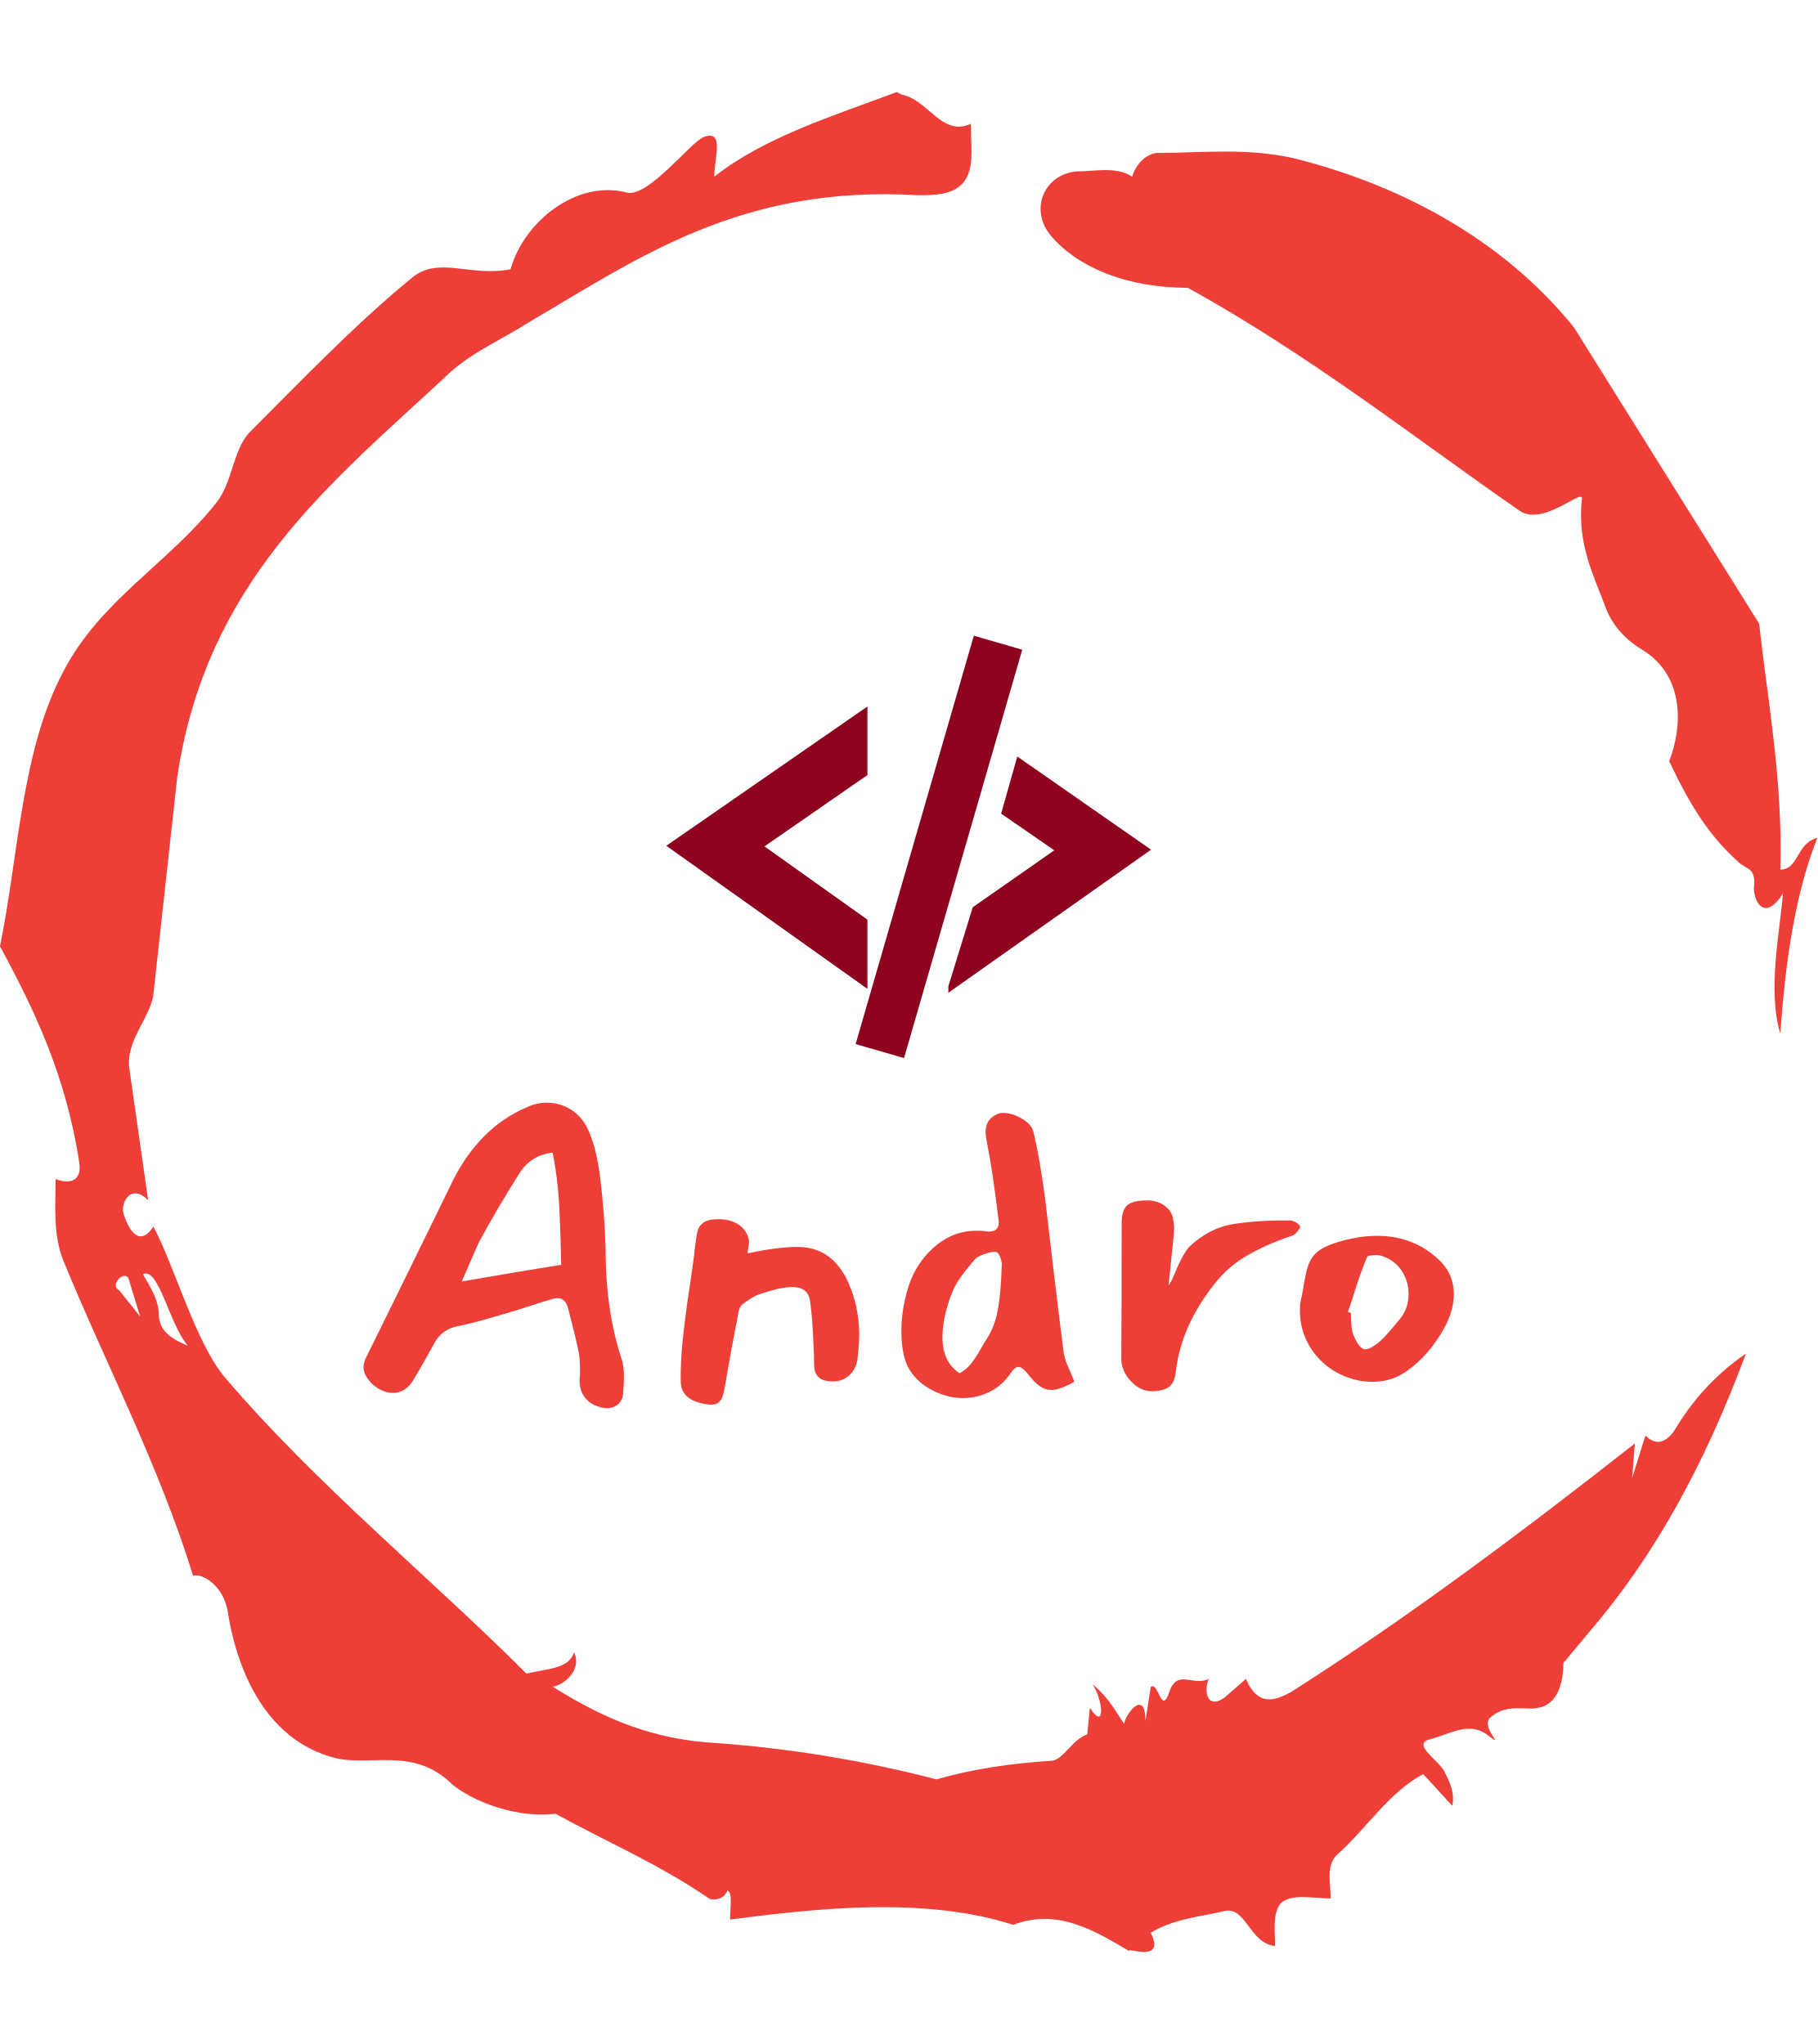
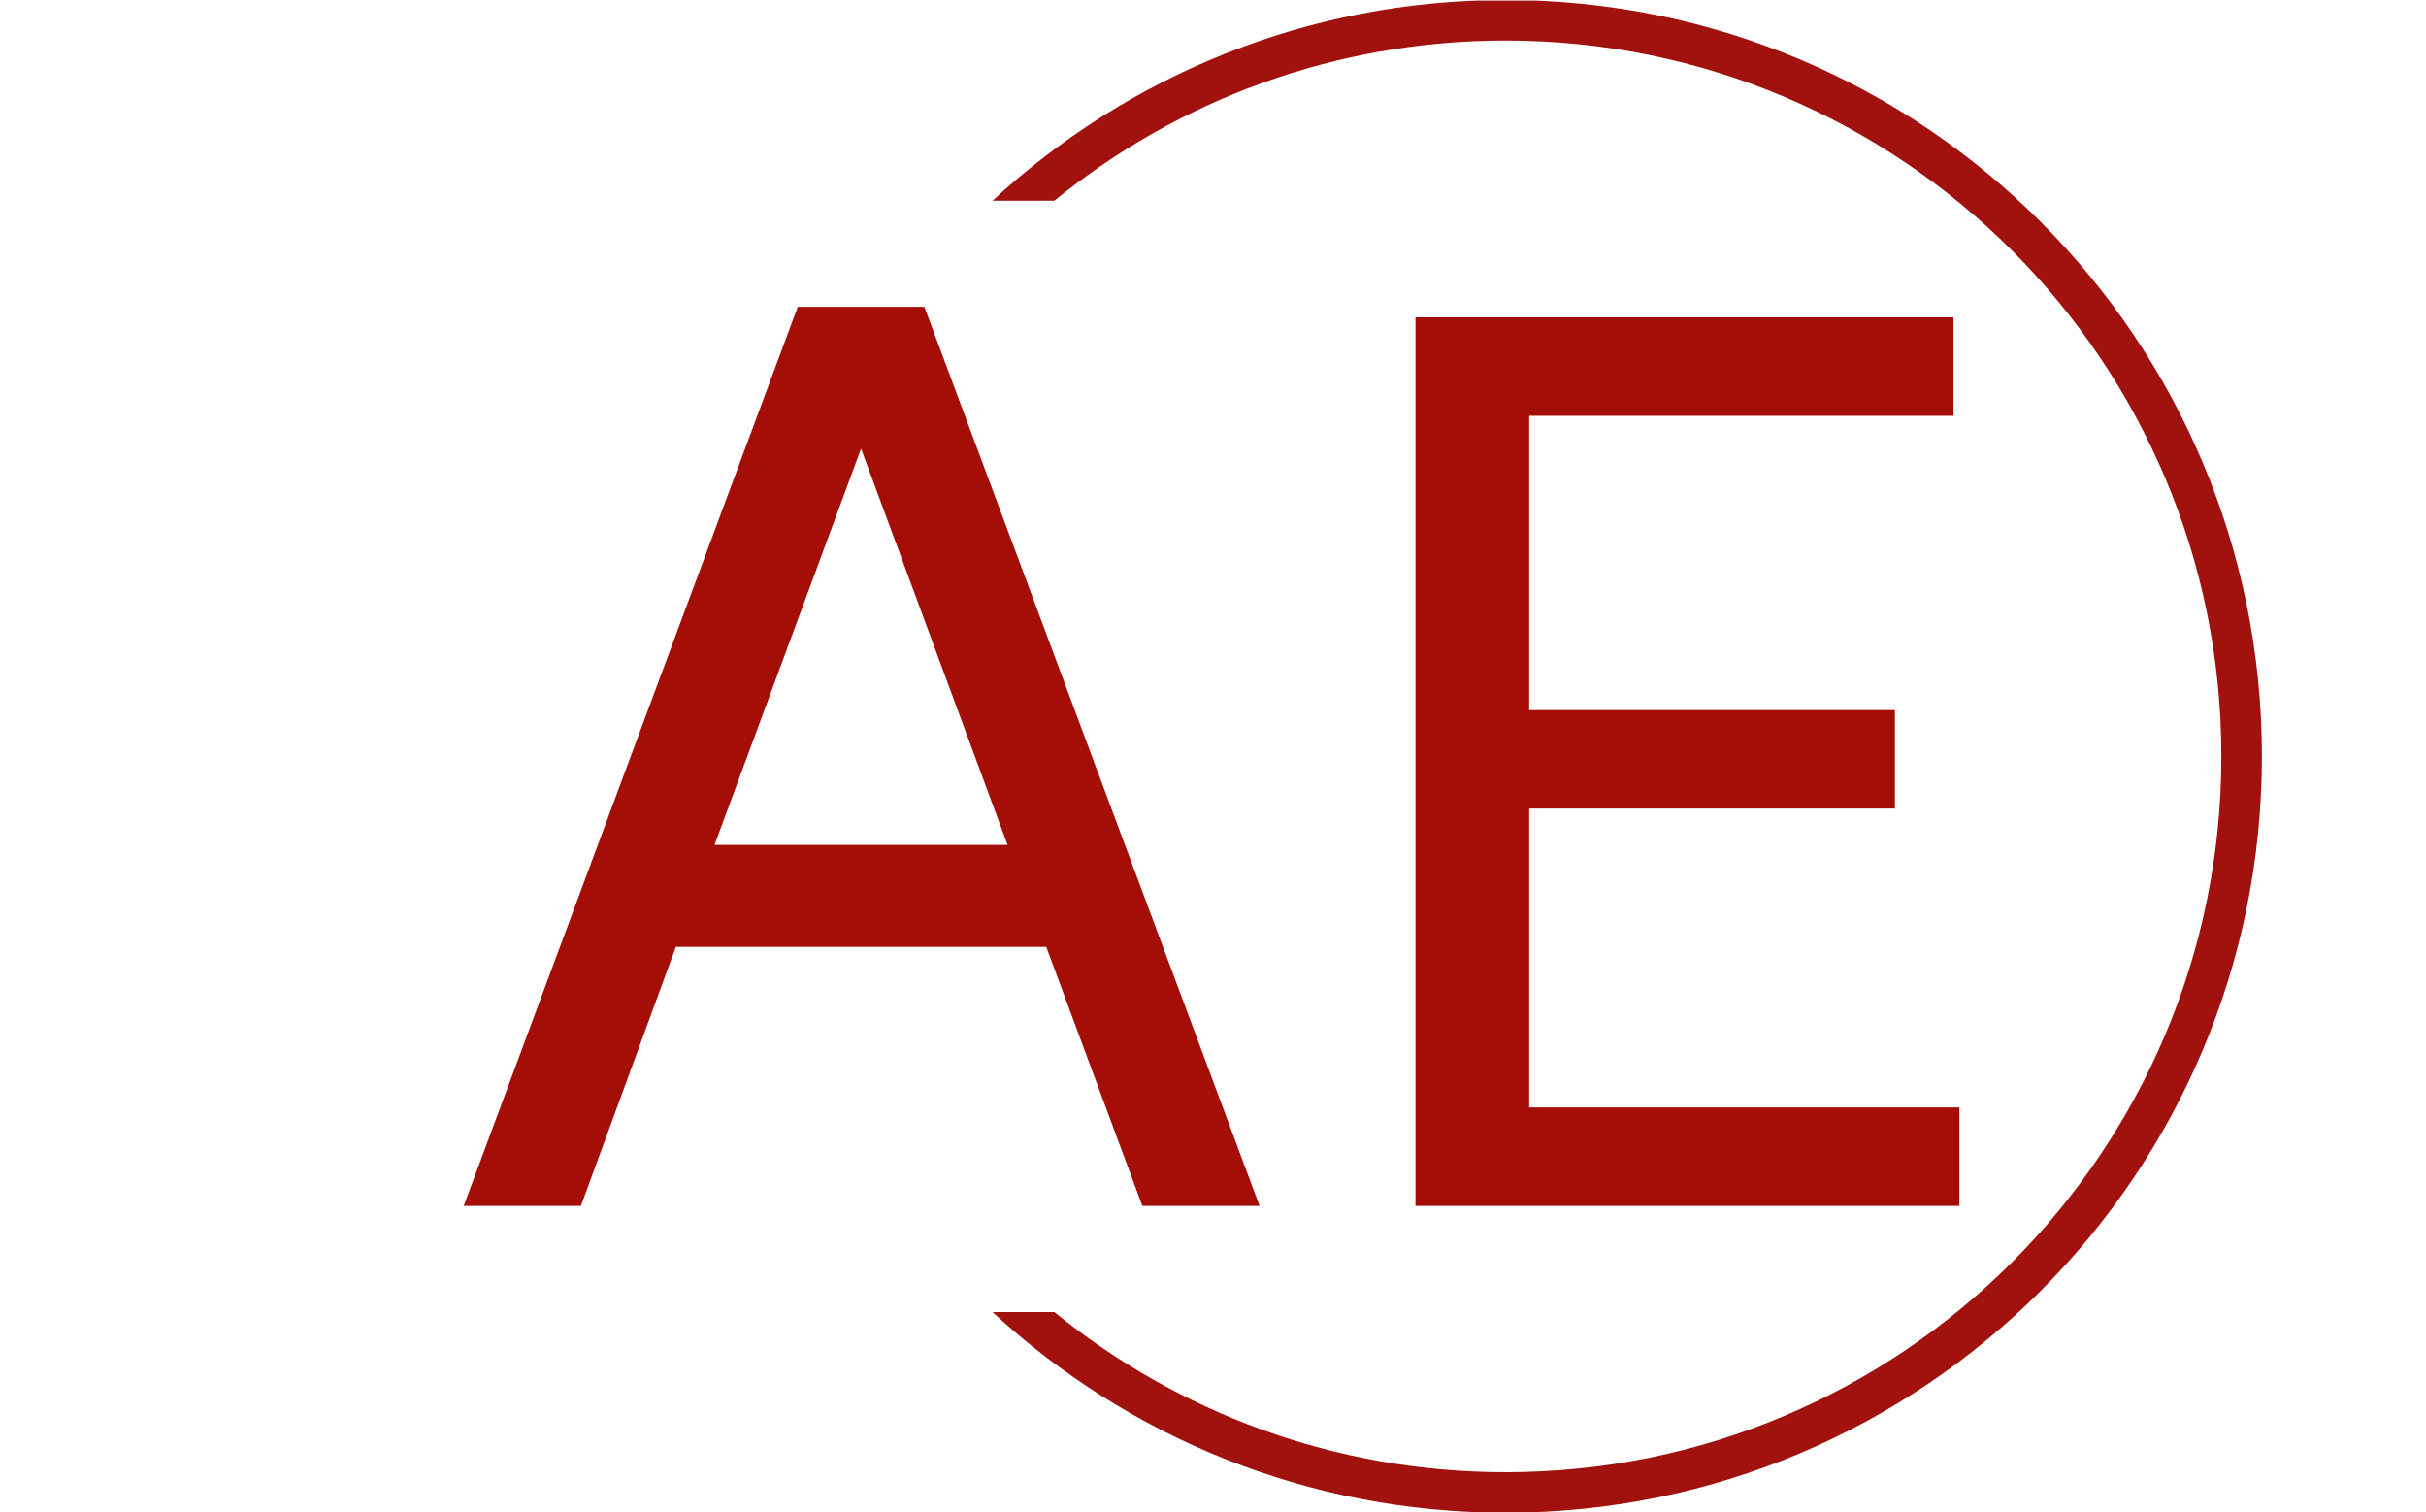
- <svg xmlns="http://www.w3.org/2000/svg" version="1.1" width="2000" height="2250" viewBox="0 0 2000 2250">
-   <g transform="matrix(1,0,0,1,3.410605131648481e-13,0)">
-     <svg viewBox="0 0 320 360" data-background-color="#ffffff" preserveAspectRatio="xMidYMid meet" height="2250" width="2000">
-       <g id="tight-bounds" transform="matrix(1,0,0,1,0,0)">
-         <svg viewBox="0 0 320 360" height="360" width="320">
+ <svg xmlns="http://www.w3.org/2000/svg" version="1.1" width="1000" height="623" viewBox="0 0 1000 623">
+   <g transform="matrix(1,0,0,1,-0.6060606,0.2522267)">
+     <svg viewBox="0 0 396 247" data-background-color="#ffffff" preserveAspectRatio="xMidYMid meet" height="623" width="1000">
+       <g id="tight-bounds" transform="matrix(1,0,0,1,0.24,-0.1)">
+         <svg viewBox="0 0 395.52 247.2" height="247.2" width="395.52">
          <g>
            <svg />
          </g>
          <g>
-             <svg viewBox="0 0 320 360" height="360" width="320">
-               <g>
-                 <path d="M20.961 227.22l3.726 4.658-1.863-6.056c-0.466-2.795-3.726 0.466-1.863 1.398M25.153 224.425c1.397 2.329 2.795 4.658 2.795 6.987 0 3.261 2.795 4.658 5.123 5.589-3.261-3.726-5.124-13.974-7.918-12.576M204.017 26.929c7.918 0 15.371-0.932 23.756 0.931 20.495 5.124 37.729 15.371 49.374 29.811l32.606 52.169c1.397 13.042 4.192 27.482 3.726 43.319 3.261 0 2.795-4.658 6.521-5.59-3.726 9.316-5.59 20.961-6.521 34.469-2.329-7.453 0-18.632 0.466-24.687-3.261 5.124-5.124 1.397-5.124-0.932 0.466-3.726-1.397-3.261-2.795-4.658-5.124-4.658-8.384-9.782-12.11-17.7 2.329-6.055 2.795-14.905-4.658-19.563-2.329-1.397-5.124-3.726-6.521-7.453-1.863-5.124-5.124-11.179-4.193-19.097 0.466-2.329-6.987 5.124-11.179 1.863-18.166-12.576-36.332-27.016-58.224-39.127-11.645 0-20.029-4.192-24.221-9.316-3.726-4.658-0.932-10.713 4.658-11.179 3.261 0 6.987-0.932 9.782 0.932 0.466-1.863 2.329-4.192 4.657-4.192M157.904 16.215l0.932 0.466c4.658 0.932 6.987 7.453 12.11 5.124 0 3.261 0.466 6.521-0.466 8.85-1.397 3.726-5.59 3.726-8.85 3.726-31.208-1.863-49.374 11.179-68.471 22.358-5.124 3.261-10.713 5.59-14.906 9.782-20.029 18.632-41.921 35.866-47.045 70.335l-4.192 38.195c-0.466 4.192-5.124 8.384-4.192 13.508l3.26 22.824c-3.261-3.261-5.124 0.932-4.192 2.795 0.466 1.397 2.329 6.055 5.124 1.863 3.726 6.987 7.453 20.495 12.576 26.55 15.837 18.632 36.332 35.4 53.101 52.169 4.192-0.932 7.453-0.932 8.384-3.727 1.397 2.795-1.397 5.59-3.726 6.056 7.453 4.658 15.837 8.85 27.016 9.781 14.44 0.932 27.948 3.261 40.524 6.522 6.521-1.863 13.042-2.795 20.029-3.261 2.329 0 3.726-3.726 6.521-4.658l0.466-4.658c2.795 4.192 2.329-1.397 0.466-4.192 3.261 2.795 4.192 5.124 5.589 6.987 0-1.397 3.726-6.521 3.727-0.466l0.931-6.055c1.397-0.932 1.863 5.124 3.261 0.931 1.397-4.192 4.192-0.932 6.987-2.329-0.932 1.863-0.466 5.59 2.794 3.261l3.727-3.261c2.329 5.59 6.055 3.261 7.918 2.329 20.495-13.042 40.99-28.413 60.553-43.784l-0.466 6.055 2.329-7.453c2.329 2.329 4.192 0.466 5.124-0.931 2.795-4.658 6.521-9.316 12.577-13.508-7.453 20.029-16.303 35.866-27.482 48.908l-4.658 5.59c0 3.261-0.932 7.453-4.658 7.918-1.863 0.466-5.59-0.932-8.384 1.863-1.397 1.863 3.261 5.59-0.466 2.795-3.261-2.329-6.521 0-10.248 0.932-2.795 0.932 1.863 3.726 2.795 5.589 0.932 1.863 1.863 3.726 1.398 6.056l-5.124-5.59c-6.055 3.261-9.782 9.316-14.906 13.974-2.329 1.863-1.397 5.124-1.397 7.918-3.261 0-6.987-0.932-8.85 0.932-1.397 1.863-0.932 4.658-0.932 7.453-4.658-0.466-5.124-7.453-9.315-6.056-4.192 0.932-8.85 1.397-12.577 3.727 2.795 5.59-4.658 2.329-3.726 3.26-6.987-4.192-13.042-7.453-20.495-4.658-15.837-5.124-35.4-2.795-49.84-0.931 0-2.329 0.466-4.658-0.466-5.124-0.932 2.329-3.726 1.397-3.26 1.397-8.85-6.055-17.7-9.782-27.016-14.905-8.384 0.932-16.303-3.261-18.632-5.59-6.521-6.055-13.974-2.795-20.029-4.192-13.042-3.261-17.7-16.769-19.098-26.084-0.932-4.658-4.658-6.521-6.055-6.056-6.055-19.563-15.371-37.263-22.824-55.429-1.863-4.658-1.397-9.316-1.397-14.44 2.329 0.932 4.658 0.466 4.192-2.794-2.329-15.371-7.918-27.016-13.974-38.195 3.261-15.837 3.726-34.469 11.179-48.443 6.521-12.576 18.632-19.098 27.016-29.811 2.795-3.726 2.795-8.85 5.59-12.11 9.316-9.316 18.632-19.098 28.879-27.482 4.658-3.726 10.247 0 17.234-1.397 2.329-8.384 11.645-15.837 20.495-13.508 3.726 0.932 11.179-8.85 13.508-9.782 3.726-1.397 1.863 3.726 1.863 6.987 8.85-6.987 20.961-10.713 32.14-14.906" fill="#ee3e38" fill-rule="nonzero" stroke="none" stroke-width="1" stroke-linecap="butt" stroke-linejoin="miter" stroke-miterlimit="10" stroke-dasharray="" stroke-dashoffset="0" font-family="none" font-weight="none" font-size="none" text-anchor="none" style="mix-blend-mode: normal" data-fill-palette-color="tertiary" />
-               </g>
-               <g transform="matrix(1,0,0,1,64,111.9658)">
-                 <svg viewBox="0 0 192 136.068" height="136.068" width="192">
+             <svg viewBox="0 0 395.52 247.2" height="247.2" width="395.52">
+               <g transform="matrix(1,0,0,1,75.54432,50.1365)">
+                 <svg viewBox="0 0 244.431 146.927" height="146.927" width="244.431">
                  <g>
-                     <svg viewBox="0 0 192 136.068" height="136.068" width="192">
+                     <svg viewBox="0 0 244.431 146.927" height="146.927" width="244.431">
                      <g>
-                         <svg viewBox="0 0 192 136.068" height="136.068" width="192">
-                           <g transform="matrix(1,0,0,1,0,82.24227)">
-                             <svg viewBox="0 0 192 53.826" height="53.826" width="192">
+                         <svg viewBox="0 0 244.431 146.927" height="146.927" width="244.431">
+                           <g>
+                             <svg viewBox="0 0 244.431 146.927" height="146.927" width="244.431">
                              <g id="textblocktransform">
-                                 <svg viewBox="0 0 192 53.826" height="53.826" width="192" id="textblock">
+                                 <svg viewBox="0 0 244.431 146.927" height="146.927" width="244.431" id="textblock">
                                  <g>
-                                     <svg viewBox="0 0 192 53.826" height="53.826" width="192">
+                                     <svg viewBox="0 0 244.431 146.927" height="146.927" width="244.431">
                                      <g transform="matrix(1,0,0,1,0,0)">
-                                         <svg width="192" viewBox="1.35 -35.1 127.69 35.8" height="53.826" data-palette-color="#ee3e38">
-                                           <path d="M29-26.8Q29.3-24.65 29.6-20.55L29.6-20.55 29.7-17.95Q29.7-10.7 31.6-5L31.6-5Q31.85-4.2 31.85-2.95L31.85-2.95Q31.85-2.25 31.75-1.05L31.75-1.05Q31.7-0.25 31.15 0.23 30.6 0.7 29.75 0.7L29.75 0.7Q29.65 0.7 29.2 0.6L29.2 0.6Q27.95 0.3 27.3-0.53 26.65-1.35 26.65-2.55L26.65-2.55Q26.65-2.95 26.7-3.15L26.7-3.15Q26.7-3.45 26.7-4L26.7-4Q26.7-4.9 26.6-5.65L26.6-5.65Q26.2-7.6 25.35-10.85L25.35-10.85Q25.05-12.2 24.1-12.2L24.1-12.2Q23.75-12.2 23.3-12.05L23.3-12.05Q21.75-11.6 20.58-11.2 19.4-10.8 18.5-10.55L18.5-10.55 16.1-9.85Q14.05-9.25 12.3-8.9L12.3-8.9Q10.45-8.5 9.6-6.85L9.6-6.85Q8.8-5.35 7.3-2.8L7.3-2.8Q6.35-1.1 4.8-1.1L4.8-1.1Q4.05-1.1 3.33-1.48 2.6-1.85 2.1-2.45L2.1-2.45Q1.35-3.3 1.35-4.1L1.35-4.1Q1.35-4.65 1.65-5.25L1.65-5.25 5.1-12.25Q10.8-23.85 11.9-26.15L11.9-26.15Q15.05-32.25 20.45-34.55L20.45-34.55Q21.6-35.1 22.8-35.1L22.8-35.1Q24.3-35.1 25.58-34.33 26.85-33.55 27.55-32.15L27.55-32.15Q28.55-30.1 29-26.8L29-26.8ZM12.85-14.15Q19.7-15.35 24.5-16.1L24.5-16.1Q24.4-20.9 24.23-23.68 24.05-26.45 23.5-29.25L23.5-29.25Q20.85-28.95 19.5-26.65L19.5-26.65Q17.15-22.95 15-19L15-19Q14.65-18.35 13.7-16.1L13.7-16.1 12.85-14.15ZM46.5-18.85Q46.5-18.55 46.4-18.07 46.3-17.6 46.35-17.45L46.35-17.45Q49.8-18.2 52.2-18.2L52.2-18.2Q55.95-18.2 57.85-14.6L57.85-14.6Q59.4-11.55 59.4-7.85L59.4-7.85Q59.4-6.9 59.2-5.1L59.2-5.1Q59.05-3.9 58.25-3.18 57.45-2.45 56.35-2.45L56.35-2.45Q55.2-2.45 54.72-2.88 54.25-3.3 54.17-3.85 54.1-4.4 54.1-5.6L54.1-5.6 54.05-6.65Q53.95-9.65 53.65-11.85L53.65-11.85Q53.5-12.75 52.97-13.13 52.45-13.5 51.6-13.5L51.6-13.5Q50.8-13.5 49.7-13.25L49.7-13.25Q48-12.8 47.42-12.55 46.85-12.3 45.75-11.5L45.75-11.5Q45.4-11.25 45.25-10.5 45.1-9.75 45.1-9.65L45.1-9.65Q44.45-6.45 43.7-2L43.7-2Q43.65-1.8 43.5-1.05 43.35-0.3 42.92 0.03 42.5 0.35 41.7 0.25L41.7 0.25Q38.55-0.15 38.5-2.4L38.5-2.4Q38.45-5.3 38.95-9.25L38.95-9.25Q39.3-12.1 39.6-13.85L39.6-13.85Q39.7-14.65 39.87-15.8 40.05-16.95 40.2-18.45L40.2-18.45Q40.35-19.6 40.5-20.15 40.65-20.7 41.2-21.08 41.75-21.45 42.9-21.45L42.9-21.45Q44.35-21.45 45.3-20.8 46.25-20.15 46.5-18.95L46.5-18.95 46.5-18.85ZM83.34-5.85Q83.45-5 84.09-3.65L84.09-3.65Q84.2-3.4 84.32-3.1 84.45-2.8 84.59-2.4L84.59-2.4Q82.9-1.45 81.9-1.45L81.9-1.45Q81.15-1.45 80.5-1.93 79.84-2.4 79.05-3.45L79.05-3.45Q78.45-4.15 78.05-4.15L78.05-4.15Q77.65-4.15 77.2-3.5L77.2-3.5Q76.2-2 74.72-1.25 73.25-0.5 71.59-0.5L71.59-0.5Q69.75-0.5 68.02-1.38 66.3-2.25 65.34-3.75L65.34-3.75Q64.34-5.3 64.34-8.35L64.34-8.35Q64.34-10.55 64.95-12.8 65.55-15.05 66.65-16.5L66.65-16.5Q67.84-18.15 69.5-19.13 71.15-20.1 73.15-20.1L73.15-20.1Q73.8-20.1 74.15-20.05L74.15-20.05Q74.3-20 74.59-20L74.59-20Q75.75-20 75.75-21.1L75.75-21.1 75.7-21.5Q75-27.25 74.45-29.95L74.45-29.95Q74.4-30.2 74.3-30.75 74.2-31.3 74.2-31.65L74.2-31.65Q74.2-32.35 74.5-32.88 74.8-33.4 75.55-33.75L75.55-33.75Q75.84-33.9 76.25-33.9L76.25-33.9Q77.3-33.9 78.45-33.23 79.59-32.55 79.8-31.7L79.8-31.7Q80.55-28.6 81.2-23.65L81.2-23.65 82.09-16.05Q82.9-9.25 83.34-5.85L83.34-5.85ZM70-12.1Q69.15-9.65 69.15-7.6L69.15-7.6Q69.15-4.75 71.15-3.4L71.15-3.4Q71.95-3.85 72.42-4.42 72.9-5 73.55-6.1L73.55-6.1 74.09-7.05Q75.25-8.7 75.62-10.75 76-12.8 76.09-15.95L76.09-15.95Q76.15-16.4 75.92-16.98 75.7-17.55 75.45-17.6L75.45-17.6Q75.05-17.7 74.09-17.38 73.15-17.05 72.9-16.7L72.9-16.7Q71.75-15.35 71.07-14.35 70.4-13.35 70-12.1L70-12.1ZM96.19-21.2Q96.34-20.7 96.24-19.65L96.24-19.65 95.64-13.75Q95.89-13.95 96.39-15.18 96.89-16.4 97.34-17.18 97.79-17.95 98.04-18.2L98.04-18.2Q100.39-20.45 103.34-20.9 106.29-21.35 109.84-21.3L109.84-21.3Q110.19-21.3 110.62-21.03 111.04-20.75 111.04-20.58 111.04-20.4 110.74-20.03 110.44-19.65 110.19-19.55L110.19-19.55Q107.19-18.55 104.92-17.25 102.64-15.95 100.99-13.85L100.99-13.85Q97.09-8.9 96.49-3.65L96.49-3.65Q96.34-2.25 95.64-1.78 94.94-1.3 93.69-1.3L93.69-1.3Q92.29-1.3 91.19-2.5 90.09-3.7 90.09-5.15L90.09-5.15Q90.14-10.45 90.14-21.05L90.14-21.05Q90.14-22.5 90.79-23.08 91.44-23.65 93.14-23.65L93.14-23.65Q94.39-23.65 95.27-22.95 96.14-22.25 96.19-21.2L96.19-21.2ZM123.04-3.35Q121.49-2.4 119.49-2.4L119.49-2.4Q117.29-2.4 115.27-3.53 113.24-4.65 112.04-6.75 110.84-8.85 111.04-11.55L111.04-11.55 111.29-12.75Q111.59-14.55 111.79-15.4L111.79-15.4Q112.24-17.25 113.59-18 114.94-18.75 117.19-19.2L117.19-19.2Q118.64-19.5 120.04-19.5L120.04-19.5Q124.44-19.5 127.44-16.55L127.44-16.55Q129.04-14.95 129.04-12.65L129.04-12.65Q129.04-10.4 127.39-7.8L127.39-7.8Q125.49-4.85 123.04-3.35L123.04-3.35ZM118.84-16.95Q118.04-15 117.14-12.1L117.14-12.1 116.64-10.6 116.99-10.45Q116.99-10.1 117.02-9.38 117.04-8.65 117.19-8.15L117.19-8.15Q117.74-6.6 118.44-6.25L118.44-6.25Q118.74-6.1 119.31-6.4 119.89-6.7 120.34-7.1L120.34-7.1Q121.04-7.7 122.59-9.6L122.59-9.6Q123.74-10.9 123.74-12.7L123.74-12.7Q123.74-14.25 122.87-15.5 121.99-16.75 120.44-17.2L120.44-17.2Q120.29-17.25 119.89-17.25L119.89-17.25Q118.94-17.25 118.84-16.95L118.84-16.95Z" opacity="1" transform="matrix(1,0,0,1,0,0)" fill="#ee3e38" class="wordmark-text-0" data-fill-palette-color="primary" id="text-0" />
+                                         <svg width="244.431" viewBox="1.35 -38.35 63.8 38.35" height="146.927" data-palette-color="#a40e06">
+                                           <path d="M30.3 0L26.2-11.05 10.4-11.05 6.35 0 1.35 0 15.6-38.35 21-38.35 35.3 0 30.3 0ZM12.05-15.4L24.55-15.4 18.3-32.3 12.05-15.4ZM46.8-4.2L65.15-4.2 65.15 0 41.95 0 41.95-37.9 64.9-37.9 64.9-33.7 46.8-33.7 46.8-21.15 62.4-21.15 62.4-16.95 46.8-16.95 46.8-4.2Z" opacity="1" transform="matrix(1,0,0,1,0,0)" fill="#a40e06" class="wordmark-text-0" data-fill-palette-color="primary" id="text-0" />
                                        </svg>
                                      </g>
                                    </svg>
                                  </g>
                                </svg>
                              </g>
                            </svg>
                          </g>
-                           <g transform="matrix(1,0,0,1,53.3224,0)">
-                             <svg viewBox="0 0 85.355 74.388" height="74.388" width="85.355">
-                               <g>
-                                 <svg version="1.0" x="0" y="0" viewBox="1.118 4.119 47.921 41.764" enable-background="new 0 0 50 50" xml:space="preserve" height="74.388" width="85.355" class="icon-icon-0" data-fill-palette-color="accent" id="icon-0">
-                                   <g fill="#8d021f" data-fill-palette-color="accent">
-                                     <g fill="#8d021f" data-fill-palette-color="accent">
-                                       <polygon fill="#8d021f" points="10.821,24.951 21,32.193 21,39.035 1.118,24.891 21,11.118 21,17.9   " data-fill-palette-color="accent" />
-                                     </g>
-                                     <g fill="#8d021f" data-fill-palette-color="accent">
-                                       <polygon fill="#8d021f" points="49.039,25.277 35.815,16.063 34.219,21.712 39.475,25.338 31.411,30.97 29,38.79 29,39.424   " data-fill-palette-color="accent" />
-                                     </g>
-                                     <rect x="25.577" y="3.983" transform="matrix(0.9606 0.278 -0.278 0.9606 8.0575 -6.8179)" fill="#8d021f" width="4.981" height="42.035" data-fill-palette-color="accent" />
-                                   </g>
-                                 </svg>
-                               </g>
-                             </svg>
-                           </g>
-                           <g />
                        </svg>
                      </g>
                    </svg>
                  </g>
                </svg>
              </g>
+               <g>
+                 <path d="M245.816 0c68.262 0 123.6 55.338 123.6 123.6 0 68.262-55.338 123.6-123.6 123.6-32.362 0-61.82-12.438-83.853-32.794h10.108c20.122 16.361 45.788 26.169 73.745 26.169 64.603 0 116.975-52.371 116.975-116.975 0-64.603-52.371-116.975-116.975-116.975-27.956 0-53.622 9.807-73.745 26.169h-10.108c22.033-20.356 51.49-32.794 83.853-32.794z" fill="#a1110d" stroke="transparent" data-fill-palette-color="tertiary" />
+               </g>
            </svg>
          </g>
          <defs />
        </svg>
-         <rect width="320" height="360" fill="none" stroke="none" visibility="hidden" />
+         <rect width="395.52" height="247.2" fill="none" stroke="none" visibility="hidden" />
      </g>
    </svg>
  </g>
</svg>
